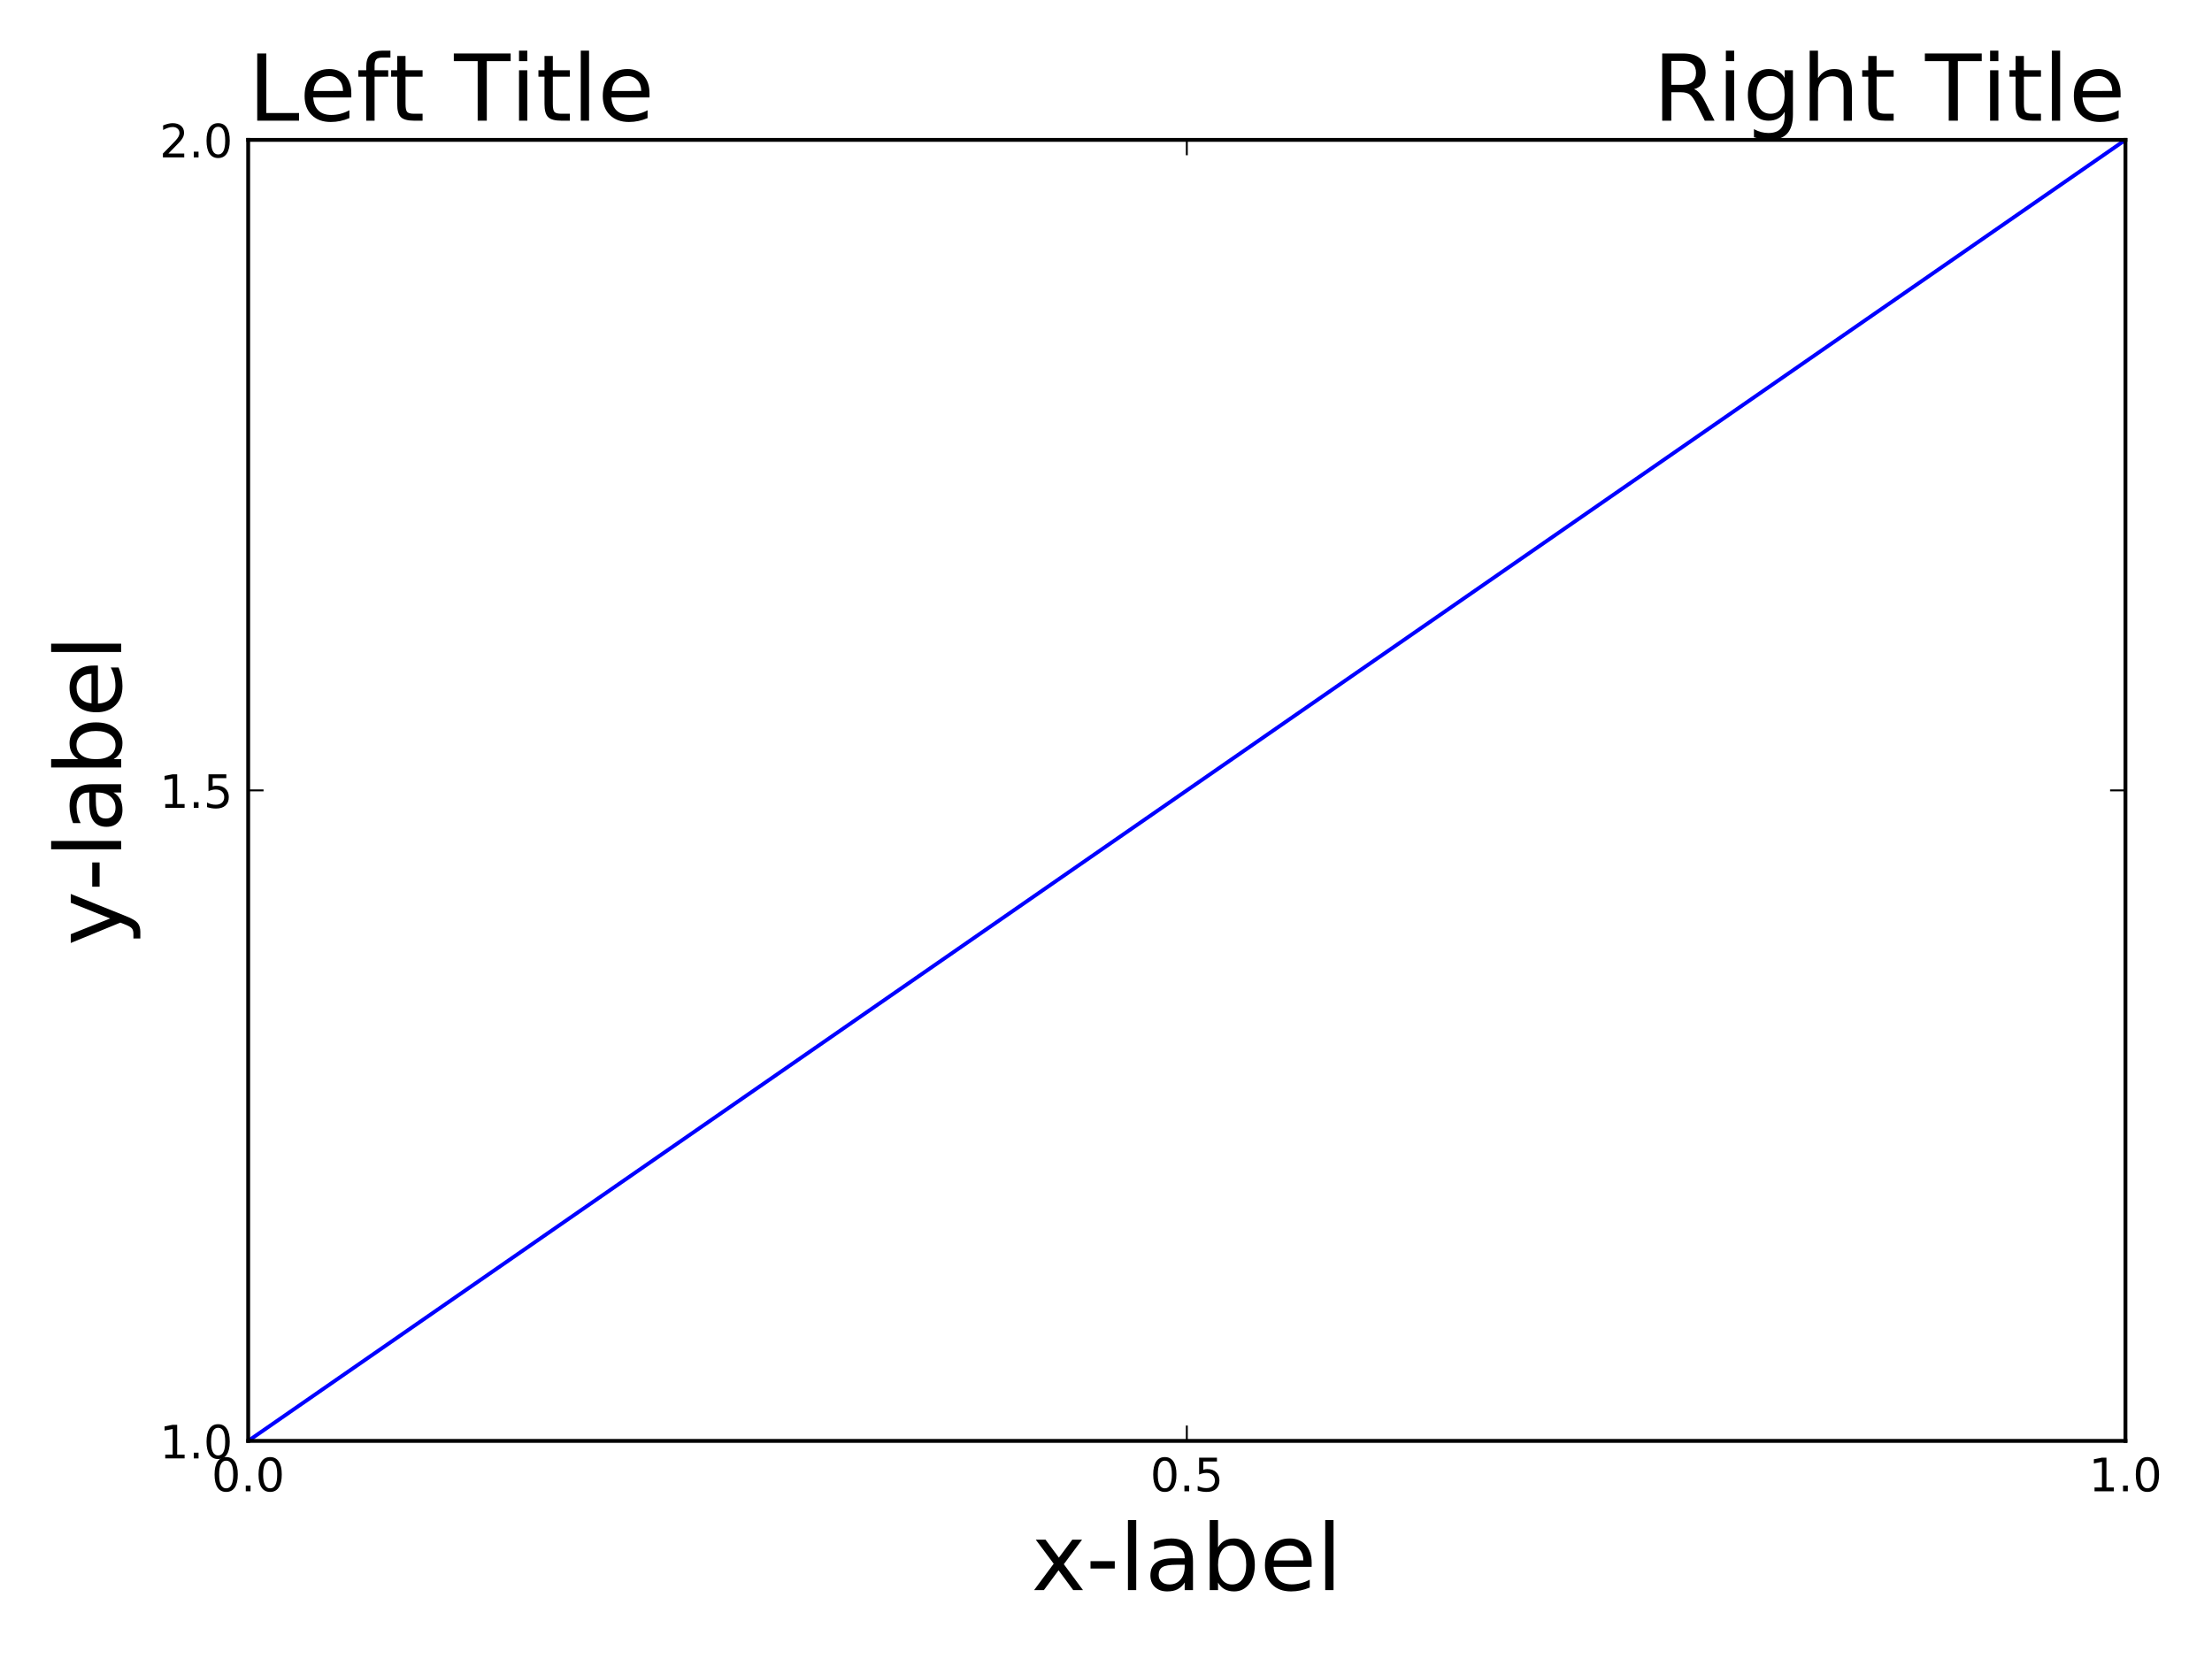
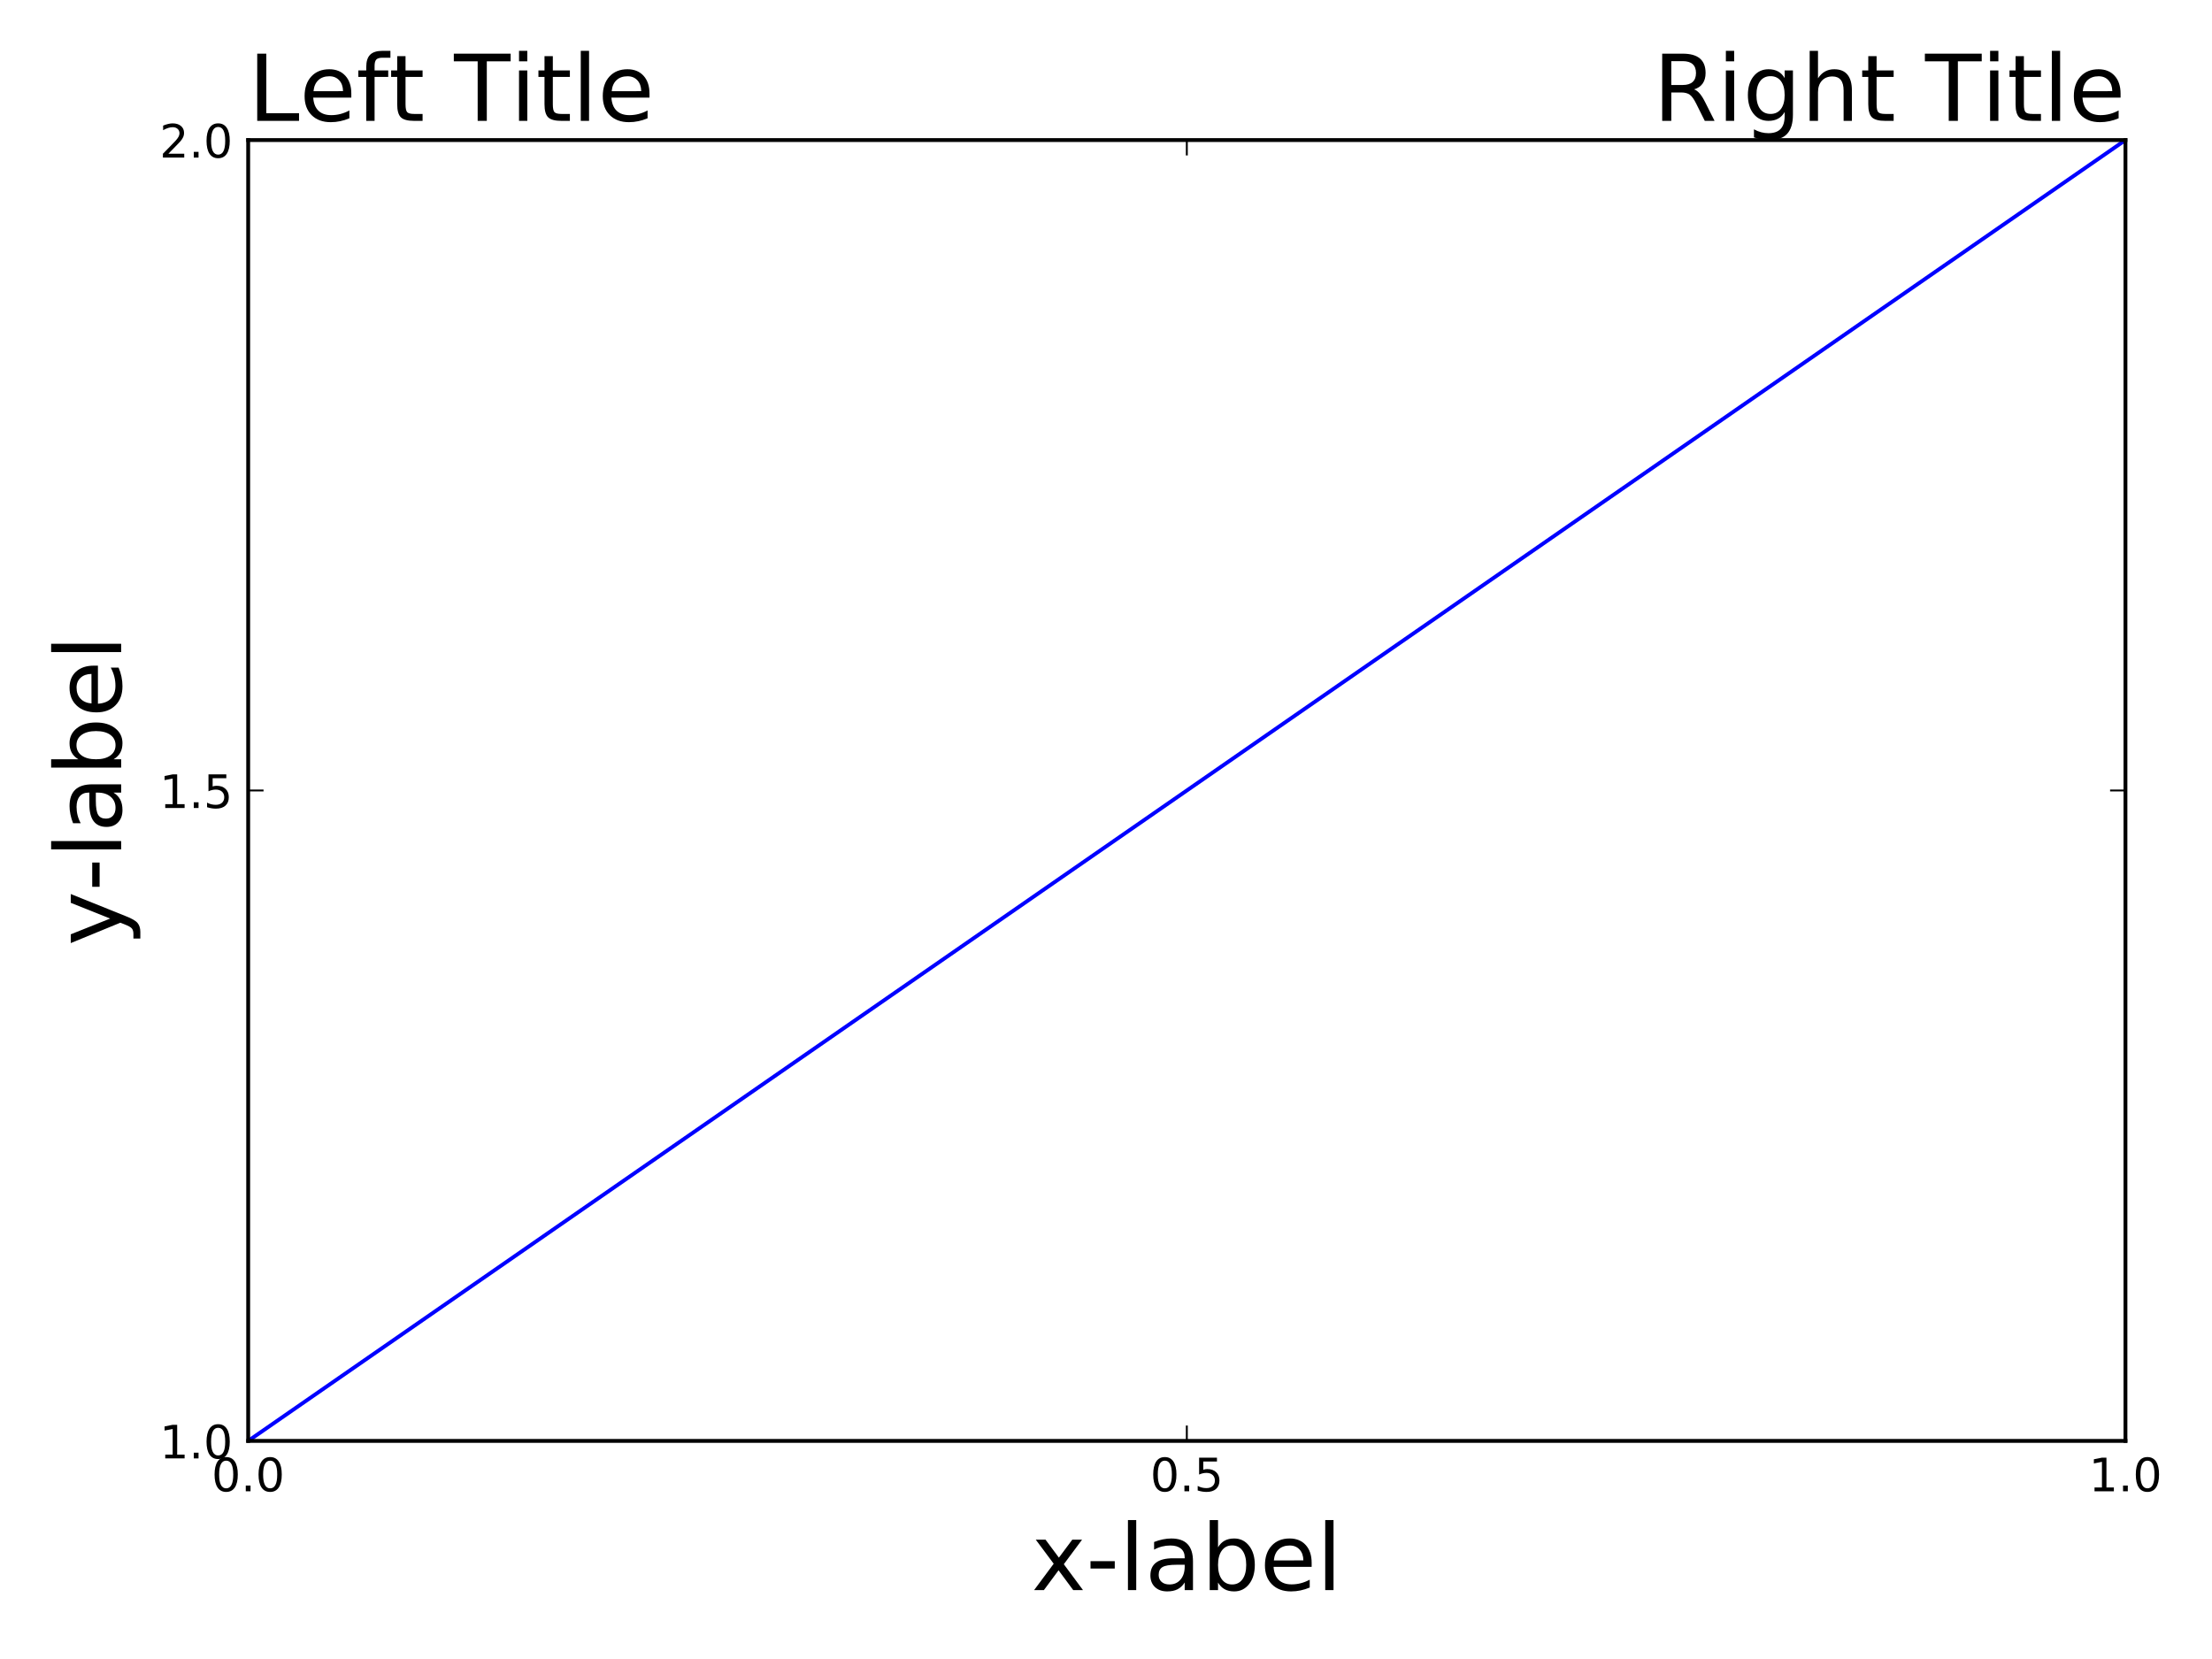
<svg xmlns="http://www.w3.org/2000/svg" xmlns:xlink="http://www.w3.org/1999/xlink" height="432pt" version="1.1" viewBox="0 0 576 432" width="576pt">
  <defs>
    <style type="text/css">
*{stroke-linecap:butt;stroke-linejoin:round;}
  </style>
  </defs>
  <g id="figure_1">
    <g id="patch_1">
      <path d="M 0 432  L 576 432  L 576 0  L 0 0  z " style="fill:#ffffff;" />
    </g>
    <g id="axes_1">
      <g id="patch_2">
-         <path d="M 64.626 375.207  L 553.463 375.207  L 553.463 36.424  L 64.626 36.424  z " style="fill:#ffffff;" />
+         <path d="M 64.626 375.207  L 553.463 375.207  L 553.463 36.472  L 64.626 36.472  z " style="fill:#ffffff;" />
      </g>
      <g id="line2d_1">
-         <path clip-path="url(#p1dcaa362f4)" d="M 64.626 375.207  L 553.463 36.424  " style="fill:none;stroke:#0000ff;stroke-linecap:square;" />
+         <path clip-path="url(#p5314a48f6c)" d="M 64.626 375.207  L 553.463 36.472  " style="fill:none;stroke:#0000ff;stroke-linecap:square;" />
      </g>
      <g id="patch_3">
-         <path d="M 64.626 375.207  L 64.626 36.424  " style="fill:none;stroke:#000000;stroke-linecap:square;stroke-linejoin:miter;" />
+         <path d="M 64.626 375.207  L 64.626 36.472  " style="fill:none;stroke:#000000;stroke-linecap:square;stroke-linejoin:miter;" />
      </g>
      <g id="patch_4">
-         <path d="M 553.463 375.207  L 553.463 36.424  " style="fill:none;stroke:#000000;stroke-linecap:square;stroke-linejoin:miter;" />
+         <path d="M 553.463 375.207  L 553.463 36.472  " style="fill:none;stroke:#000000;stroke-linecap:square;stroke-linejoin:miter;" />
      </g>
      <g id="patch_5">
        <path d="M 64.626 375.207  L 553.463 375.207  " style="fill:none;stroke:#000000;stroke-linecap:square;stroke-linejoin:miter;" />
      </g>
      <g id="patch_6">
-         <path d="M 64.626 36.424  L 553.463 36.424  " style="fill:none;stroke:#000000;stroke-linecap:square;stroke-linejoin:miter;" />
+         <path d="M 64.626 36.472  L 553.463 36.472  " style="fill:none;stroke:#000000;stroke-linecap:square;stroke-linejoin:miter;" />
      </g>
      <g id="matplotlib.axis_1">
        <g id="xtick_1">
          <g id="line2d_2">
            <defs>
-               <path d="M 0 0  L 0 -4  " id="m0da92e02a1" style="stroke:#000000;stroke-width:0.5;" />
-             </defs>
-             <g>
-               <use style="stroke:#000000;stroke-width:0.5;" x="64.626" xlink:href="#m0da92e02a1" y="375.207" />
+               <path d="M 0 0  L 0 -4  " id="m368fc901b1" style="stroke:#000000;stroke-width:0.5;" />
+             </defs>
+             <g>
+               <use style="stroke:#000000;stroke-width:0.5;" x="64.626" xlink:href="#m368fc901b1" y="375.207" />
            </g>
          </g>
          <g id="line2d_3">
            <defs>
-               <path d="M 0 0  L 0 4  " id="m4305bd1001" style="stroke:#000000;stroke-width:0.5;" />
-             </defs>
-             <g>
-               <use style="stroke:#000000;stroke-width:0.5;" x="64.626" xlink:href="#m4305bd1001" y="36.424" />
+               <path d="M 0 0  L 0 4  " id="mc63e59a608" style="stroke:#000000;stroke-width:0.5;" />
+             </defs>
+             <g>
+               <use style="stroke:#000000;stroke-width:0.5;" x="64.626" xlink:href="#mc63e59a608" y="36.472" />
            </g>
          </g>
          <g id="text_1">
            <defs>
-               <path d="M 31.781 66.406  Q 24.172 66.406 20.328 58.906  Q 16.5 51.422 16.5 36.375  Q 16.5 21.391 20.328 13.891  Q 24.172 6.391 31.781 6.391  Q 39.453 6.391 43.281 13.891  Q 47.125 21.391 47.125 36.375  Q 47.125 51.422 43.281 58.906  Q 39.453 66.406 31.781 66.406  M 31.781 74.219  Q 44.047 74.219 50.516 64.516  Q 56.984 54.828 56.984 36.375  Q 56.984 17.969 50.516 8.266  Q 44.047 -1.422 31.781 -1.422  Q 19.531 -1.422 13.062 8.266  Q 6.594 17.969 6.594 36.375  Q 6.594 54.828 13.062 64.516  Q 19.531 74.219 31.781 74.219  " id="DejaVuSans-30" />
-               <path d="M 10.688 12.406  L 21 12.406  L 21 0  L 10.688 0  z " id="DejaVuSans-2e" />
+               <path d="M 31.781 66.406  Q 24.172 66.406 20.328 58.906  Q 16.5 51.422 16.5 36.375  Q 16.5 21.391 20.328 13.891  Q 24.172 6.391 31.781 6.391  Q 39.453 6.391 43.281 13.891  Q 47.125 21.391 47.125 36.375  Q 47.125 51.422 43.281 58.906  Q 39.453 66.406 31.781 66.406  z M 31.781 74.219  Q 44.047 74.219 50.516 64.516  Q 56.984 54.828 56.984 36.375  Q 56.984 17.969 50.516 8.266  Q 44.047 -1.422 31.781 -1.422  Q 19.531 -1.422 13.062 8.266  Q 6.594 17.969 6.594 36.375  Q 6.594 54.828 13.062 64.516  Q 19.531 74.219 31.781 74.219  z " id="DejaVuSans-48" />
+               <path d="M 10.688 12.406  L 21 12.406  L 21 0  L 10.688 0  z " id="DejaVuSans-46" />
            </defs>
            <g transform="translate(55.08375 388.3253)scale(0.12 -0.12)">
-               <use xlink:href="#DejaVuSans-30" />
-               <use x="63.623" xlink:href="#DejaVuSans-2e" />
-               <use x="95.41" xlink:href="#DejaVuSans-30" />
+               <use xlink:href="#DejaVuSans-48" />
+               <use x="63.623" xlink:href="#DejaVuSans-46" />
+               <use x="95.41" xlink:href="#DejaVuSans-48" />
            </g>
          </g>
        </g>
        <g id="xtick_2">
          <g id="line2d_4">
            <g>
-               <use style="stroke:#000000;stroke-width:0.5;" x="309.045" xlink:href="#m0da92e02a1" y="375.207" />
+               <use style="stroke:#000000;stroke-width:0.5;" x="309.045" xlink:href="#m368fc901b1" y="375.207" />
            </g>
          </g>
          <g id="line2d_5">
            <g>
-               <use style="stroke:#000000;stroke-width:0.5;" x="309.045" xlink:href="#m4305bd1001" y="36.424" />
+               <use style="stroke:#000000;stroke-width:0.5;" x="309.045" xlink:href="#mc63e59a608" y="36.472" />
            </g>
          </g>
          <g id="text_2">
            <defs>
-               <path d="M 10.797 72.906  L 49.516 72.906  L 49.516 64.594  L 19.828 64.594  L 19.828 46.734  Q 21.969 47.469 24.109 47.828  Q 26.266 48.188 28.422 48.188  Q 40.625 48.188 47.75 41.5  Q 54.891 34.812 54.891 23.391  Q 54.891 11.625 47.562 5.094  Q 40.234 -1.422 26.906 -1.422  Q 22.312 -1.422 17.547 -0.641  Q 12.797 0.141 7.719 1.703  L 7.719 11.625  Q 12.109 9.234 16.797 8.062  Q 21.484 6.891 26.703 6.891  Q 35.156 6.891 40.078 11.328  Q 45.016 15.766 45.016 23.391  Q 45.016 31 40.078 35.438  Q 35.156 39.891 26.703 39.891  Q 22.75 39.891 18.812 39.016  Q 14.891 38.141 10.797 36.281  z " id="DejaVuSans-35" />
+               <path d="M 10.797 72.906  L 49.516 72.906  L 49.516 64.594  L 19.828 64.594  L 19.828 46.734  Q 21.969 47.469 24.109 47.828  Q 26.266 48.188 28.422 48.188  Q 40.625 48.188 47.75 41.5  Q 54.891 34.812 54.891 23.391  Q 54.891 11.625 47.562 5.094  Q 40.234 -1.422 26.906 -1.422  Q 22.312 -1.422 17.547 -0.641  Q 12.797 0.141 7.719 1.703  L 7.719 11.625  Q 12.109 9.234 16.797 8.062  Q 21.484 6.891 26.703 6.891  Q 35.156 6.891 40.078 11.328  Q 45.016 15.766 45.016 23.391  Q 45.016 31 40.078 35.438  Q 35.156 39.891 26.703 39.891  Q 22.75 39.891 18.812 39.016  Q 14.891 38.141 10.797 36.281  z " id="DejaVuSans-53" />
            </defs>
            <g transform="translate(299.5027 388.3253)scale(0.12 -0.12)">
-               <use xlink:href="#DejaVuSans-30" />
-               <use x="63.623" xlink:href="#DejaVuSans-2e" />
-               <use x="95.41" xlink:href="#DejaVuSans-35" />
+               <use xlink:href="#DejaVuSans-48" />
+               <use x="63.623" xlink:href="#DejaVuSans-46" />
+               <use x="95.41" xlink:href="#DejaVuSans-53" />
            </g>
          </g>
        </g>
        <g id="xtick_3">
          <g id="line2d_6">
            <g>
-               <use style="stroke:#000000;stroke-width:0.5;" x="553.463" xlink:href="#m0da92e02a1" y="375.207" />
+               <use style="stroke:#000000;stroke-width:0.5;" x="553.463" xlink:href="#m368fc901b1" y="375.207" />
            </g>
          </g>
          <g id="line2d_7">
            <g>
-               <use style="stroke:#000000;stroke-width:0.5;" x="553.463" xlink:href="#m4305bd1001" y="36.424" />
+               <use style="stroke:#000000;stroke-width:0.5;" x="553.463" xlink:href="#mc63e59a608" y="36.472" />
            </g>
          </g>
          <g id="text_3">
            <defs>
-               <path d="M 12.406 8.297  L 28.516 8.297  L 28.516 63.922  L 10.984 60.406  L 10.984 69.391  L 28.422 72.906  L 38.281 72.906  L 38.281 8.297  L 54.391 8.297  L 54.391 0  L 12.406 0  z " id="DejaVuSans-31" />
+               <path d="M 12.406 8.297  L 28.516 8.297  L 28.516 63.922  L 10.984 60.406  L 10.984 69.391  L 28.422 72.906  L 38.281 72.906  L 38.281 8.297  L 54.391 8.297  L 54.391 0  L 12.406 0  z " id="DejaVuSans-49" />
            </defs>
            <g transform="translate(543.9216 388.3253)scale(0.12 -0.12)">
-               <use xlink:href="#DejaVuSans-31" />
-               <use x="63.623" xlink:href="#DejaVuSans-2e" />
-               <use x="95.41" xlink:href="#DejaVuSans-30" />
+               <use xlink:href="#DejaVuSans-49" />
+               <use x="63.623" xlink:href="#DejaVuSans-46" />
+               <use x="95.41" xlink:href="#DejaVuSans-48" />
            </g>
          </g>
        </g>
        <g id="text_4">
          <defs>
-             <path d="M 54.891 54.688  L 35.109 28.078  L 55.906 0  L 45.312 0  L 29.391 21.484  L 13.484 0  L 2.875 0  L 24.125 28.609  L 4.688 54.688  L 15.281 54.688  L 29.781 35.203  L 44.281 54.688  z " id="DejaVuSans-78" />
-             <path d="M 4.891 31.391  L 31.203 31.391  L 31.203 23.391  L 4.891 23.391  z " id="DejaVuSans-2d" />
-             <path d="M 9.422 75.984  L 18.406 75.984  L 18.406 0  L 9.422 0  z " id="DejaVuSans-6c" />
-             <path d="M 34.281 27.484  Q 23.391 27.484 19.188 25  Q 14.984 22.516 14.984 16.5  Q 14.984 11.719 18.141 8.906  Q 21.297 6.109 26.703 6.109  Q 34.188 6.109 38.703 11.406  Q 43.219 16.703 43.219 25.484  L 43.219 27.484  z M 52.203 31.203  L 52.203 0  L 43.219 0  L 43.219 8.297  Q 40.141 3.328 35.547 0.953  Q 30.953 -1.422 24.312 -1.422  Q 15.922 -1.422 10.953 3.297  Q 6 8.016 6 15.922  Q 6 25.141 12.172 29.828  Q 18.359 34.516 30.609 34.516  L 43.219 34.516  L 43.219 35.406  Q 43.219 41.609 39.141 45  Q 35.062 48.391 27.688 48.391  Q 23 48.391 18.547 47.266  Q 14.109 46.141 10.016 43.891  L 10.016 52.203  Q 14.938 54.109 19.578 55.047  Q 24.219 56 28.609 56  Q 40.484 56 46.344 49.844  Q 52.203 43.703 52.203 31.203  " id="DejaVuSans-61" />
-             <path d="M 48.688 27.297  Q 48.688 37.203 44.609 42.844  Q 40.531 48.484 33.406 48.484  Q 26.266 48.484 22.188 42.844  Q 18.109 37.203 18.109 27.297  Q 18.109 17.391 22.188 11.75  Q 26.266 6.109 33.406 6.109  Q 40.531 6.109 44.609 11.75  Q 48.688 17.391 48.688 27.297  M 18.109 46.391  Q 20.953 51.266 25.266 53.625  Q 29.594 56 35.594 56  Q 45.562 56 51.781 48.094  Q 58.016 40.188 58.016 27.297  Q 58.016 14.406 51.781 6.484  Q 45.562 -1.422 35.594 -1.422  Q 29.594 -1.422 25.266 0.953  Q 20.953 3.328 18.109 8.203  L 18.109 0  L 9.078 0  L 9.078 75.984  L 18.109 75.984  z " id="DejaVuSans-62" />
-             <path d="M 56.203 29.594  L 56.203 25.203  L 14.891 25.203  Q 15.484 15.922 20.484 11.062  Q 25.484 6.203 34.422 6.203  Q 39.594 6.203 44.453 7.469  Q 49.312 8.734 54.109 11.281  L 54.109 2.781  Q 49.266 0.734 44.188 -0.344  Q 39.109 -1.422 33.891 -1.422  Q 20.797 -1.422 13.156 6.188  Q 5.516 13.812 5.516 26.812  Q 5.516 40.234 12.766 48.109  Q 20.016 56 32.328 56  Q 43.359 56 49.781 48.891  Q 56.203 41.797 56.203 29.594  M 47.219 32.234  Q 47.125 39.594 43.094 43.984  Q 39.062 48.391 32.422 48.391  Q 24.906 48.391 20.391 44.141  Q 15.875 39.891 15.188 32.172  z " id="DejaVuSans-65" />
+             <path d="M 54.891 54.688  L 35.109 28.078  L 55.906 0  L 45.312 0  L 29.391 21.484  L 13.484 0  L 2.875 0  L 24.125 28.609  L 4.688 54.688  L 15.281 54.688  L 29.781 35.203  L 44.281 54.688  z " id="DejaVuSans-120" />
+             <path d="M 4.891 31.391  L 31.203 31.391  L 31.203 23.391  L 4.891 23.391  z " id="DejaVuSans-45" />
+             <path d="M 9.422 75.984  L 18.406 75.984  L 18.406 0  L 9.422 0  z " id="DejaVuSans-108" />
+             <path d="M 34.281 27.484  Q 23.391 27.484 19.188 25  Q 14.984 22.516 14.984 16.5  Q 14.984 11.719 18.141 8.906  Q 21.297 6.109 26.703 6.109  Q 34.188 6.109 38.703 11.406  Q 43.219 16.703 43.219 25.484  L 43.219 27.484  z M 52.203 31.203  L 52.203 0  L 43.219 0  L 43.219 8.297  Q 40.141 3.328 35.547 0.953  Q 30.953 -1.422 24.312 -1.422  Q 15.922 -1.422 10.953 3.297  Q 6 8.016 6 15.922  Q 6 25.141 12.172 29.828  Q 18.359 34.516 30.609 34.516  L 43.219 34.516  L 43.219 35.406  Q 43.219 41.609 39.141 45  Q 35.062 48.391 27.688 48.391  Q 23 48.391 18.547 47.266  Q 14.109 46.141 10.016 43.891  L 10.016 52.203  Q 14.938 54.109 19.578 55.047  Q 24.219 56 28.609 56  Q 40.484 56 46.344 49.844  Q 52.203 43.703 52.203 31.203  z " id="DejaVuSans-97" />
+             <path d="M 48.688 27.297  Q 48.688 37.203 44.609 42.844  Q 40.531 48.484 33.406 48.484  Q 26.266 48.484 22.188 42.844  Q 18.109 37.203 18.109 27.297  Q 18.109 17.391 22.188 11.75  Q 26.266 6.109 33.406 6.109  Q 40.531 6.109 44.609 11.75  Q 48.688 17.391 48.688 27.297  z M 18.109 46.391  Q 20.953 51.266 25.266 53.625  Q 29.594 56 35.594 56  Q 45.562 56 51.781 48.094  Q 58.016 40.188 58.016 27.297  Q 58.016 14.406 51.781 6.484  Q 45.562 -1.422 35.594 -1.422  Q 29.594 -1.422 25.266 0.953  Q 20.953 3.328 18.109 8.203  L 18.109 0  L 9.078 0  L 9.078 75.984  L 18.109 75.984  z " id="DejaVuSans-98" />
+             <path d="M 56.203 29.594  L 56.203 25.203  L 14.891 25.203  Q 15.484 15.922 20.484 11.062  Q 25.484 6.203 34.422 6.203  Q 39.594 6.203 44.453 7.469  Q 49.312 8.734 54.109 11.281  L 54.109 2.781  Q 49.266 0.734 44.188 -0.344  Q 39.109 -1.422 33.891 -1.422  Q 20.797 -1.422 13.156 6.188  Q 5.516 13.812 5.516 26.812  Q 5.516 40.234 12.766 48.109  Q 20.016 56 32.328 56  Q 43.359 56 49.781 48.891  Q 56.203 41.797 56.203 29.594  z M 47.219 32.234  Q 47.125 39.594 43.094 43.984  Q 39.062 48.391 32.422 48.391  Q 24.906 48.391 20.391 44.141  Q 15.875 39.891 15.188 32.172  z " id="DejaVuSans-101" />
          </defs>
          <g transform="translate(268.5895 414.0572)scale(0.24 -0.24)">
-             <use xlink:href="#DejaVuSans-78" />
-             <use x="59.18" xlink:href="#DejaVuSans-2d" />
-             <use x="95.264" xlink:href="#DejaVuSans-6c" />
-             <use x="123.047" xlink:href="#DejaVuSans-61" />
-             <use x="184.326" xlink:href="#DejaVuSans-62" />
-             <use x="247.803" xlink:href="#DejaVuSans-65" />
-             <use x="309.326" xlink:href="#DejaVuSans-6c" />
+             <use xlink:href="#DejaVuSans-120" />
+             <use x="59.18" xlink:href="#DejaVuSans-45" />
+             <use x="95.264" xlink:href="#DejaVuSans-108" />
+             <use x="123.047" xlink:href="#DejaVuSans-97" />
+             <use x="184.326" xlink:href="#DejaVuSans-98" />
+             <use x="247.803" xlink:href="#DejaVuSans-101" />
+             <use x="309.326" xlink:href="#DejaVuSans-108" />
          </g>
        </g>
      </g>
      <g id="matplotlib.axis_2">
        <g id="ytick_1">
          <g id="line2d_8">
            <defs>
-               <path d="M 0 0  L 4 0  " id="m43fffa15bf" style="stroke:#000000;stroke-width:0.5;" />
-             </defs>
-             <g>
-               <use style="stroke:#000000;stroke-width:0.5;" x="64.626" xlink:href="#m43fffa15bf" y="375.207" />
+               <path d="M 0 0  L 4 0  " id="m556f96d829" style="stroke:#000000;stroke-width:0.5;" />
+             </defs>
+             <g>
+               <use style="stroke:#000000;stroke-width:0.5;" x="64.626" xlink:href="#m556f96d829" y="375.207" />
            </g>
          </g>
          <g id="line2d_9">
            <defs>
-               <path d="M 0 0  L -4 0  " id="mcd9424672e" style="stroke:#000000;stroke-width:0.5;" />
-             </defs>
-             <g>
-               <use style="stroke:#000000;stroke-width:0.5;" x="553.463" xlink:href="#mcd9424672e" y="375.207" />
+               <path d="M 0 0  L -4 0  " id="m27e32ca04a" style="stroke:#000000;stroke-width:0.5;" />
+             </defs>
+             <g>
+               <use style="stroke:#000000;stroke-width:0.5;" x="553.463" xlink:href="#m27e32ca04a" y="375.207" />
            </g>
          </g>
          <g id="text_5">
            <g transform="translate(41.54187 379.7663)scale(0.12 -0.12)">
-               <use xlink:href="#DejaVuSans-31" />
-               <use x="63.623" xlink:href="#DejaVuSans-2e" />
-               <use x="95.41" xlink:href="#DejaVuSans-30" />
+               <use xlink:href="#DejaVuSans-49" />
+               <use x="63.623" xlink:href="#DejaVuSans-46" />
+               <use x="95.41" xlink:href="#DejaVuSans-48" />
            </g>
          </g>
        </g>
        <g id="ytick_2">
          <g id="line2d_10">
            <g>
-               <use style="stroke:#000000;stroke-width:0.5;" x="64.626" xlink:href="#m43fffa15bf" y="205.816" />
+               <use style="stroke:#000000;stroke-width:0.5;" x="64.626" xlink:href="#m556f96d829" y="205.84" />
            </g>
          </g>
          <g id="line2d_11">
            <g>
-               <use style="stroke:#000000;stroke-width:0.5;" x="553.463" xlink:href="#mcd9424672e" y="205.816" />
+               <use style="stroke:#000000;stroke-width:0.5;" x="553.463" xlink:href="#m27e32ca04a" y="205.84" />
            </g>
          </g>
          <g id="text_6">
-             <g transform="translate(41.54187 210.3747)scale(0.12 -0.12)">
-               <use xlink:href="#DejaVuSans-31" />
-               <use x="63.623" xlink:href="#DejaVuSans-2e" />
-               <use x="95.41" xlink:href="#DejaVuSans-35" />
+             <g transform="translate(41.54187 210.3989)scale(0.12 -0.12)">
+               <use xlink:href="#DejaVuSans-49" />
+               <use x="63.623" xlink:href="#DejaVuSans-46" />
+               <use x="95.41" xlink:href="#DejaVuSans-53" />
            </g>
          </g>
        </g>
        <g id="ytick_3">
          <g id="line2d_12">
            <g>
-               <use style="stroke:#000000;stroke-width:0.5;" x="64.626" xlink:href="#m43fffa15bf" y="36.424" />
+               <use style="stroke:#000000;stroke-width:0.5;" x="64.626" xlink:href="#m556f96d829" y="36.472" />
            </g>
          </g>
          <g id="line2d_13">
            <g>
-               <use style="stroke:#000000;stroke-width:0.5;" x="553.463" xlink:href="#mcd9424672e" y="36.424" />
+               <use style="stroke:#000000;stroke-width:0.5;" x="553.463" xlink:href="#m27e32ca04a" y="36.472" />
            </g>
          </g>
          <g id="text_7">
            <defs>
-               <path d="M 19.188 8.297  L 53.609 8.297  L 53.609 0  L 7.328 0  L 7.328 8.297  Q 12.938 14.109 22.625 23.891  Q 32.328 33.688 34.812 36.531  Q 39.547 41.844 41.422 45.531  Q 43.312 49.219 43.312 52.781  Q 43.312 58.594 39.234 62.25  Q 35.156 65.922 28.609 65.922  Q 23.969 65.922 18.812 64.312  Q 13.672 62.703 7.812 59.422  L 7.812 69.391  Q 13.766 71.781 18.938 73  Q 24.125 74.219 28.422 74.219  Q 39.75 74.219 46.484 68.547  Q 53.219 62.891 53.219 53.422  Q 53.219 48.922 51.531 44.891  Q 49.859 40.875 45.406 35.406  Q 44.188 33.984 37.641 27.219  Q 31.109 20.453 19.188 8.297  " id="DejaVuSans-32" />
-             </defs>
-             <g transform="translate(41.54187 40.98313)scale(0.12 -0.12)">
-               <use xlink:href="#DejaVuSans-32" />
-               <use x="63.623" xlink:href="#DejaVuSans-2e" />
-               <use x="95.41" xlink:href="#DejaVuSans-30" />
+               <path d="M 19.188 8.297  L 53.609 8.297  L 53.609 0  L 7.328 0  L 7.328 8.297  Q 12.938 14.109 22.625 23.891  Q 32.328 33.688 34.812 36.531  Q 39.547 41.844 41.422 45.531  Q 43.312 49.219 43.312 52.781  Q 43.312 58.594 39.234 62.25  Q 35.156 65.922 28.609 65.922  Q 23.969 65.922 18.812 64.312  Q 13.672 62.703 7.812 59.422  L 7.812 69.391  Q 13.766 71.781 18.938 73  Q 24.125 74.219 28.422 74.219  Q 39.75 74.219 46.484 68.547  Q 53.219 62.891 53.219 53.422  Q 53.219 48.922 51.531 44.891  Q 49.859 40.875 45.406 35.406  Q 44.188 33.984 37.641 27.219  Q 31.109 20.453 19.188 8.297  z " id="DejaVuSans-50" />
+             </defs>
+             <g transform="translate(41.54187 41.03156)scale(0.12 -0.12)">
+               <use xlink:href="#DejaVuSans-50" />
+               <use x="63.623" xlink:href="#DejaVuSans-46" />
+               <use x="95.41" xlink:href="#DejaVuSans-48" />
            </g>
          </g>
        </g>
        <g id="text_8">
          <defs>
-             <path d="M 32.172 -5.078  Q 28.375 -14.844 24.75 -17.812  Q 21.141 -20.797 15.094 -20.797  L 7.906 -20.797  L 7.906 -13.281  L 13.188 -13.281  Q 16.891 -13.281 18.938 -11.516  Q 21 -9.766 23.484 -3.219  L 25.094 0.875  L 2.984 54.688  L 12.5 54.688  L 29.594 11.922  L 46.688 54.688  L 56.203 54.688  z " id="DejaVuSans-79" />
+             <path d="M 32.172 -5.078  Q 28.375 -14.844 24.75 -17.812  Q 21.141 -20.797 15.094 -20.797  L 7.906 -20.797  L 7.906 -13.281  L 13.188 -13.281  Q 16.891 -13.281 18.938 -11.516  Q 21 -9.766 23.484 -3.219  L 25.094 0.875  L 2.984 54.688  L 12.5 54.688  L 29.594 11.922  L 46.688 54.688  L 56.203 54.688  z " id="DejaVuSans-121" />
          </defs>
-           <g transform="translate(31.55063 246.2688)rotate(-90)scale(0.24 -0.24)">
-             <use xlink:href="#DejaVuSans-79" />
-             <use x="59.164" xlink:href="#DejaVuSans-2d" />
-             <use x="95.248" xlink:href="#DejaVuSans-6c" />
-             <use x="123.031" xlink:href="#DejaVuSans-61" />
-             <use x="184.311" xlink:href="#DejaVuSans-62" />
-             <use x="247.787" xlink:href="#DejaVuSans-65" />
-             <use x="309.311" xlink:href="#DejaVuSans-6c" />
+           <g transform="translate(31.55063 246.293)rotate(-90)scale(0.24 -0.24)">
+             <use xlink:href="#DejaVuSans-121" />
+             <use x="59.164" xlink:href="#DejaVuSans-45" />
+             <use x="95.248" xlink:href="#DejaVuSans-108" />
+             <use x="123.031" xlink:href="#DejaVuSans-97" />
+             <use x="184.311" xlink:href="#DejaVuSans-98" />
+             <use x="247.787" xlink:href="#DejaVuSans-101" />
+             <use x="309.311" xlink:href="#DejaVuSans-108" />
          </g>
        </g>
      </g>
      <g id="text_9">
        <defs>
-           <path d="M 9.812 72.906  L 19.672 72.906  L 19.672 8.297  L 55.172 8.297  L 55.172 0  L 9.812 0  z " id="DejaVuSans-4c" />
-           <path d="M 37.109 75.984  L 37.109 68.5  L 28.516 68.5  Q 23.688 68.5 21.797 66.547  Q 19.922 64.594 19.922 59.516  L 19.922 54.688  L 34.719 54.688  L 34.719 47.703  L 19.922 47.703  L 19.922 0  L 10.891 0  L 10.891 47.703  L 2.297 47.703  L 2.297 54.688  L 10.891 54.688  L 10.891 58.5  Q 10.891 67.625 15.141 71.797  Q 19.391 75.984 28.609 75.984  z " id="DejaVuSans-66" />
-           <path d="M 18.312 70.219  L 18.312 54.688  L 36.812 54.688  L 36.812 47.703  L 18.312 47.703  L 18.312 18.016  Q 18.312 11.328 20.141 9.422  Q 21.969 7.516 27.594 7.516  L 36.812 7.516  L 36.812 0  L 27.594 0  Q 17.188 0 13.234 3.875  Q 9.281 7.766 9.281 18.016  L 9.281 47.703  L 2.688 47.703  L 2.688 54.688  L 9.281 54.688  L 9.281 70.219  z " id="DejaVuSans-74" />
-           <path id="DejaVuSans-20" />
-           <path d="M -0.297 72.906  L 61.375 72.906  L 61.375 64.594  L 35.5 64.594  L 35.5 0  L 25.594 0  L 25.594 64.594  L -0.297 64.594  z " id="DejaVuSans-54" />
-           <path d="M 9.422 54.688  L 18.406 54.688  L 18.406 0  L 9.422 0  z M 9.422 75.984  L 18.406 75.984  L 18.406 64.594  L 9.422 64.594  z " id="DejaVuSans-69" />
+           <path d="M 9.812 72.906  L 19.672 72.906  L 19.672 8.297  L 55.172 8.297  L 55.172 0  L 9.812 0  z " id="DejaVuSans-76" />
+           <path d="M 37.109 75.984  L 37.109 68.5  L 28.516 68.5  Q 23.688 68.5 21.797 66.547  Q 19.922 64.594 19.922 59.516  L 19.922 54.688  L 34.719 54.688  L 34.719 47.703  L 19.922 47.703  L 19.922 0  L 10.891 0  L 10.891 47.703  L 2.297 47.703  L 2.297 54.688  L 10.891 54.688  L 10.891 58.5  Q 10.891 67.625 15.141 71.797  Q 19.391 75.984 28.609 75.984  z " id="DejaVuSans-102" />
+           <path d="M 18.312 70.219  L 18.312 54.688  L 36.812 54.688  L 36.812 47.703  L 18.312 47.703  L 18.312 18.016  Q 18.312 11.328 20.141 9.422  Q 21.969 7.516 27.594 7.516  L 36.812 7.516  L 36.812 0  L 27.594 0  Q 17.188 0 13.234 3.875  Q 9.281 7.766 9.281 18.016  L 9.281 47.703  L 2.688 47.703  L 2.688 54.688  L 9.281 54.688  L 9.281 70.219  z " id="DejaVuSans-116" />
+           <path id="DejaVuSans-32" />
+           <path d="M -0.297 72.906  L 61.375 72.906  L 61.375 64.594  L 35.5 64.594  L 35.5 0  L 25.594 0  L 25.594 64.594  L -0.297 64.594  z " id="DejaVuSans-84" />
+           <path d="M 9.422 54.688  L 18.406 54.688  L 18.406 0  L 9.422 0  z M 9.422 75.984  L 18.406 75.984  L 18.406 64.594  L 9.422 64.594  z " id="DejaVuSans-105" />
        </defs>
-         <g transform="translate(64.62562 31.42406)scale(0.24 -0.24)">
-           <use xlink:href="#DejaVuSans-4c" />
-           <use x="55.697" xlink:href="#DejaVuSans-65" />
-           <use x="117.221" xlink:href="#DejaVuSans-66" />
-           <use x="152.41" xlink:href="#DejaVuSans-74" />
-           <use x="191.619" xlink:href="#DejaVuSans-20" />
-           <use x="223.406" xlink:href="#DejaVuSans-54" />
-           <use x="284.443" xlink:href="#DejaVuSans-69" />
-           <use x="312.227" xlink:href="#DejaVuSans-74" />
-           <use x="351.436" xlink:href="#DejaVuSans-6c" />
-           <use x="379.219" xlink:href="#DejaVuSans-65" />
+         <g transform="translate(64.62562 31.4725)scale(0.24 -0.24)">
+           <use xlink:href="#DejaVuSans-76" />
+           <use x="55.697" xlink:href="#DejaVuSans-101" />
+           <use x="117.221" xlink:href="#DejaVuSans-102" />
+           <use x="152.41" xlink:href="#DejaVuSans-116" />
+           <use x="191.619" xlink:href="#DejaVuSans-32" />
+           <use x="223.406" xlink:href="#DejaVuSans-84" />
+           <use x="284.443" xlink:href="#DejaVuSans-105" />
+           <use x="312.227" xlink:href="#DejaVuSans-116" />
+           <use x="351.436" xlink:href="#DejaVuSans-108" />
+           <use x="379.219" xlink:href="#DejaVuSans-101" />
        </g>
      </g>
      <g id="text_10">
        <defs>
-           <path d="M 44.391 34.188  Q 47.562 33.109 50.562 29.594  Q 53.562 26.078 56.594 19.922  L 66.609 0  L 56 0  L 46.688 18.703  Q 43.062 26.031 39.672 28.422  Q 36.281 30.812 30.422 30.812  L 19.672 30.812  L 19.672 0  L 9.812 0  L 9.812 72.906  L 32.078 72.906  Q 44.578 72.906 50.734 67.672  Q 56.891 62.453 56.891 51.906  Q 56.891 45.016 53.688 40.469  Q 50.484 35.938 44.391 34.188  M 19.672 64.797  L 19.672 38.922  L 32.078 38.922  Q 39.203 38.922 42.844 42.219  Q 46.484 45.516 46.484 51.906  Q 46.484 58.297 42.844 61.547  Q 39.203 64.797 32.078 64.797  z " id="DejaVuSans-52" />
-           <path d="M 45.406 27.984  Q 45.406 37.75 41.375 43.109  Q 37.359 48.484 30.078 48.484  Q 22.859 48.484 18.828 43.109  Q 14.797 37.75 14.797 27.984  Q 14.797 18.266 18.828 12.891  Q 22.859 7.516 30.078 7.516  Q 37.359 7.516 41.375 12.891  Q 45.406 18.266 45.406 27.984  M 54.391 6.781  Q 54.391 -7.172 48.188 -13.984  Q 42 -20.797 29.203 -20.797  Q 24.469 -20.797 20.266 -20.094  Q 16.062 -19.391 12.109 -17.922  L 12.109 -9.188  Q 16.062 -11.328 19.922 -12.344  Q 23.781 -13.375 27.781 -13.375  Q 36.625 -13.375 41.016 -8.766  Q 45.406 -4.156 45.406 5.172  L 45.406 9.625  Q 42.625 4.781 38.281 2.391  Q 33.938 0 27.875 0  Q 17.828 0 11.672 7.656  Q 5.516 15.328 5.516 27.984  Q 5.516 40.672 11.672 48.328  Q 17.828 56 27.875 56  Q 33.938 56 38.281 53.609  Q 42.625 51.219 45.406 46.391  L 45.406 54.688  L 54.391 54.688  z " id="DejaVuSans-67" />
-           <path d="M 54.891 33.016  L 54.891 0  L 45.906 0  L 45.906 32.719  Q 45.906 40.484 42.875 44.328  Q 39.844 48.188 33.797 48.188  Q 26.516 48.188 22.312 43.547  Q 18.109 38.922 18.109 30.906  L 18.109 0  L 9.078 0  L 9.078 75.984  L 18.109 75.984  L 18.109 46.188  Q 21.344 51.125 25.703 53.562  Q 30.078 56 35.797 56  Q 45.219 56 50.047 50.172  Q 54.891 44.344 54.891 33.016  " id="DejaVuSans-68" />
+           <path d="M 44.391 34.188  Q 47.562 33.109 50.562 29.594  Q 53.562 26.078 56.594 19.922  L 66.609 0  L 56 0  L 46.688 18.703  Q 43.062 26.031 39.672 28.422  Q 36.281 30.812 30.422 30.812  L 19.672 30.812  L 19.672 0  L 9.812 0  L 9.812 72.906  L 32.078 72.906  Q 44.578 72.906 50.734 67.672  Q 56.891 62.453 56.891 51.906  Q 56.891 45.016 53.688 40.469  Q 50.484 35.938 44.391 34.188  z M 19.672 64.797  L 19.672 38.922  L 32.078 38.922  Q 39.203 38.922 42.844 42.219  Q 46.484 45.516 46.484 51.906  Q 46.484 58.297 42.844 61.547  Q 39.203 64.797 32.078 64.797  z " id="DejaVuSans-82" />
+           <path d="M 45.406 27.984  Q 45.406 37.75 41.375 43.109  Q 37.359 48.484 30.078 48.484  Q 22.859 48.484 18.828 43.109  Q 14.797 37.75 14.797 27.984  Q 14.797 18.266 18.828 12.891  Q 22.859 7.516 30.078 7.516  Q 37.359 7.516 41.375 12.891  Q 45.406 18.266 45.406 27.984  z M 54.391 6.781  Q 54.391 -7.172 48.188 -13.984  Q 42 -20.797 29.203 -20.797  Q 24.469 -20.797 20.266 -20.094  Q 16.062 -19.391 12.109 -17.922  L 12.109 -9.188  Q 16.062 -11.328 19.922 -12.344  Q 23.781 -13.375 27.781 -13.375  Q 36.625 -13.375 41.016 -8.766  Q 45.406 -4.156 45.406 5.172  L 45.406 9.625  Q 42.625 4.781 38.281 2.391  Q 33.938 0 27.875 0  Q 17.828 0 11.672 7.656  Q 5.516 15.328 5.516 27.984  Q 5.516 40.672 11.672 48.328  Q 17.828 56 27.875 56  Q 33.938 56 38.281 53.609  Q 42.625 51.219 45.406 46.391  L 45.406 54.688  L 54.391 54.688  z " id="DejaVuSans-103" />
+           <path d="M 54.891 33.016  L 54.891 0  L 45.906 0  L 45.906 32.719  Q 45.906 40.484 42.875 44.328  Q 39.844 48.188 33.797 48.188  Q 26.516 48.188 22.312 43.547  Q 18.109 38.922 18.109 30.906  L 18.109 0  L 9.078 0  L 9.078 75.984  L 18.109 75.984  L 18.109 46.188  Q 21.344 51.125 25.703 53.562  Q 30.078 56 35.797 56  Q 45.219 56 50.047 50.172  Q 54.891 44.344 54.891 33.016  z " id="DejaVuSans-104" />
        </defs>
-         <g transform="translate(430.4784 31.42406)scale(0.24 -0.24)">
-           <use xlink:href="#DejaVuSans-52" />
-           <use x="69.482" xlink:href="#DejaVuSans-69" />
-           <use x="97.266" xlink:href="#DejaVuSans-67" />
-           <use x="160.742" xlink:href="#DejaVuSans-68" />
-           <use x="224.121" xlink:href="#DejaVuSans-74" />
-           <use x="263.33" xlink:href="#DejaVuSans-20" />
-           <use x="295.117" xlink:href="#DejaVuSans-54" />
-           <use x="356.154" xlink:href="#DejaVuSans-69" />
-           <use x="383.938" xlink:href="#DejaVuSans-74" />
-           <use x="423.146" xlink:href="#DejaVuSans-6c" />
-           <use x="450.93" xlink:href="#DejaVuSans-65" />
+         <g transform="translate(430.4784 31.4725)scale(0.24 -0.24)">
+           <use xlink:href="#DejaVuSans-82" />
+           <use x="69.482" xlink:href="#DejaVuSans-105" />
+           <use x="97.266" xlink:href="#DejaVuSans-103" />
+           <use x="160.742" xlink:href="#DejaVuSans-104" />
+           <use x="224.121" xlink:href="#DejaVuSans-116" />
+           <use x="263.33" xlink:href="#DejaVuSans-32" />
+           <use x="295.117" xlink:href="#DejaVuSans-84" />
+           <use x="356.154" xlink:href="#DejaVuSans-105" />
+           <use x="383.938" xlink:href="#DejaVuSans-116" />
+           <use x="423.146" xlink:href="#DejaVuSans-108" />
+           <use x="450.93" xlink:href="#DejaVuSans-101" />
        </g>
      </g>
    </g>
  </g>
  <defs>
-     <clipPath id="p1dcaa362f4">
-       <rect height="338.783" width="488.838" x="64.626" y="36.424" />
+     <clipPath id="p5314a48f6c">
+       <rect height="338.735" width="488.838" x="64.626" y="36.472" />
    </clipPath>
  </defs>
</svg>
